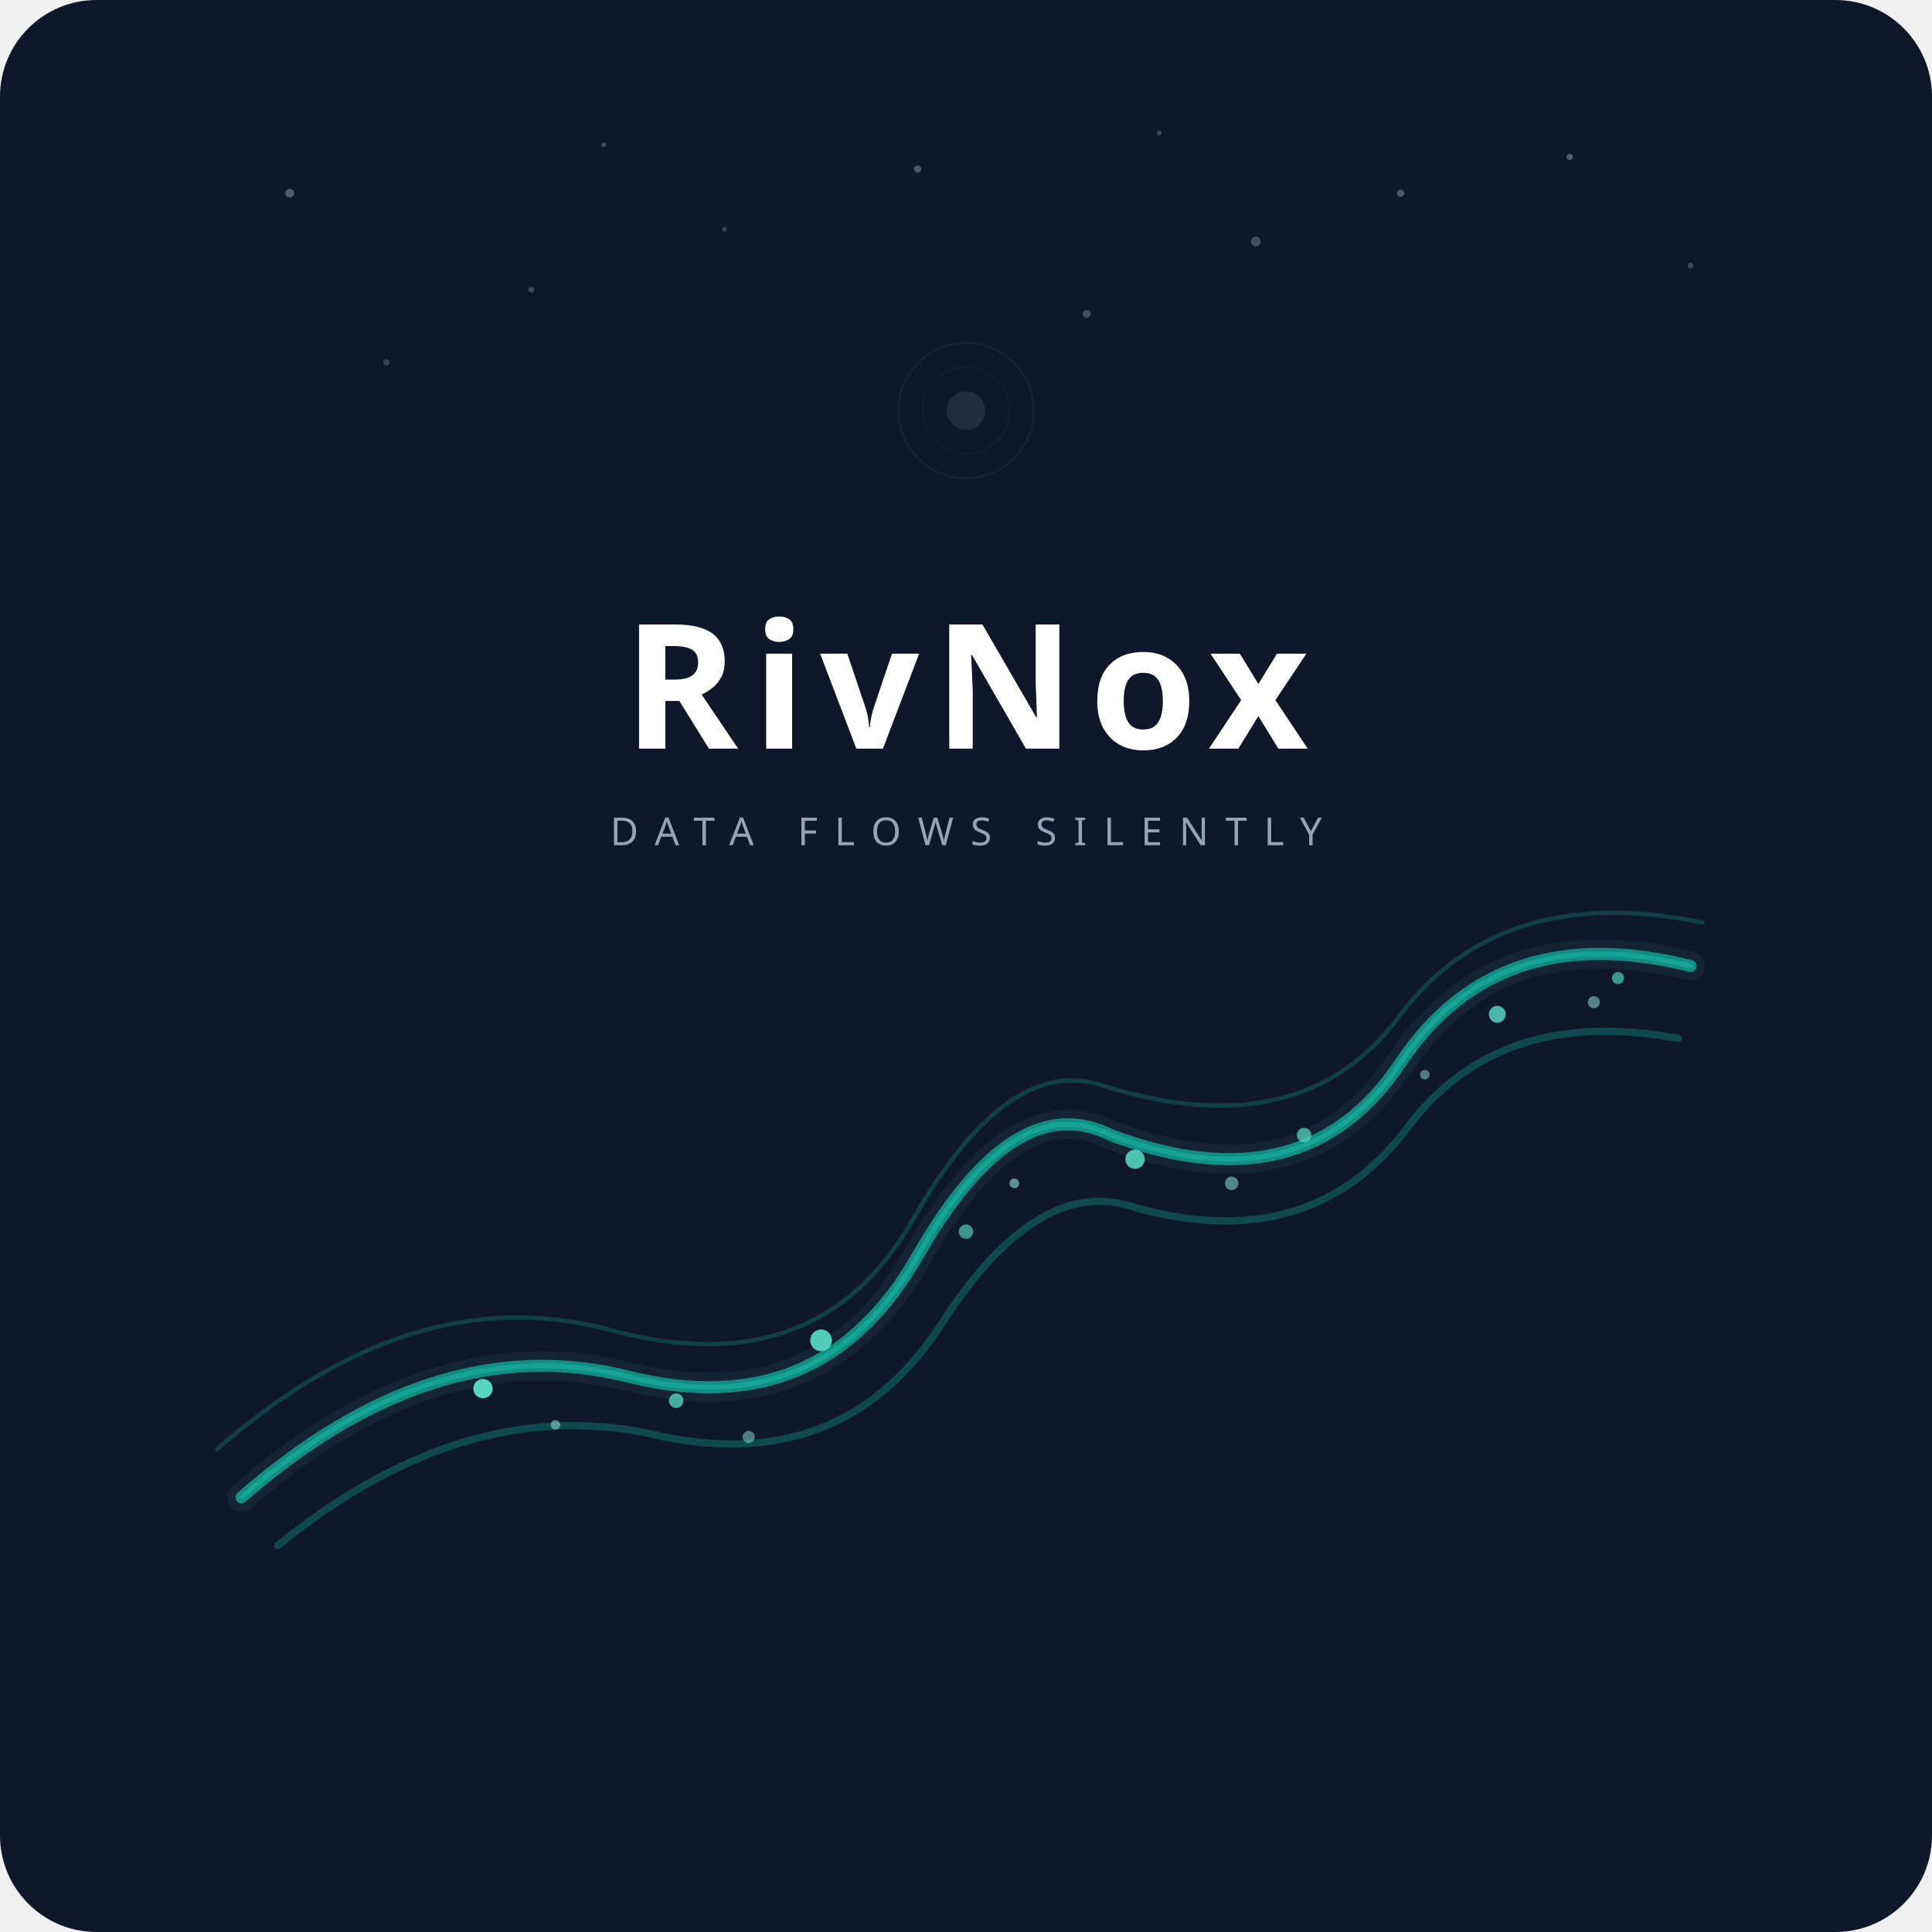
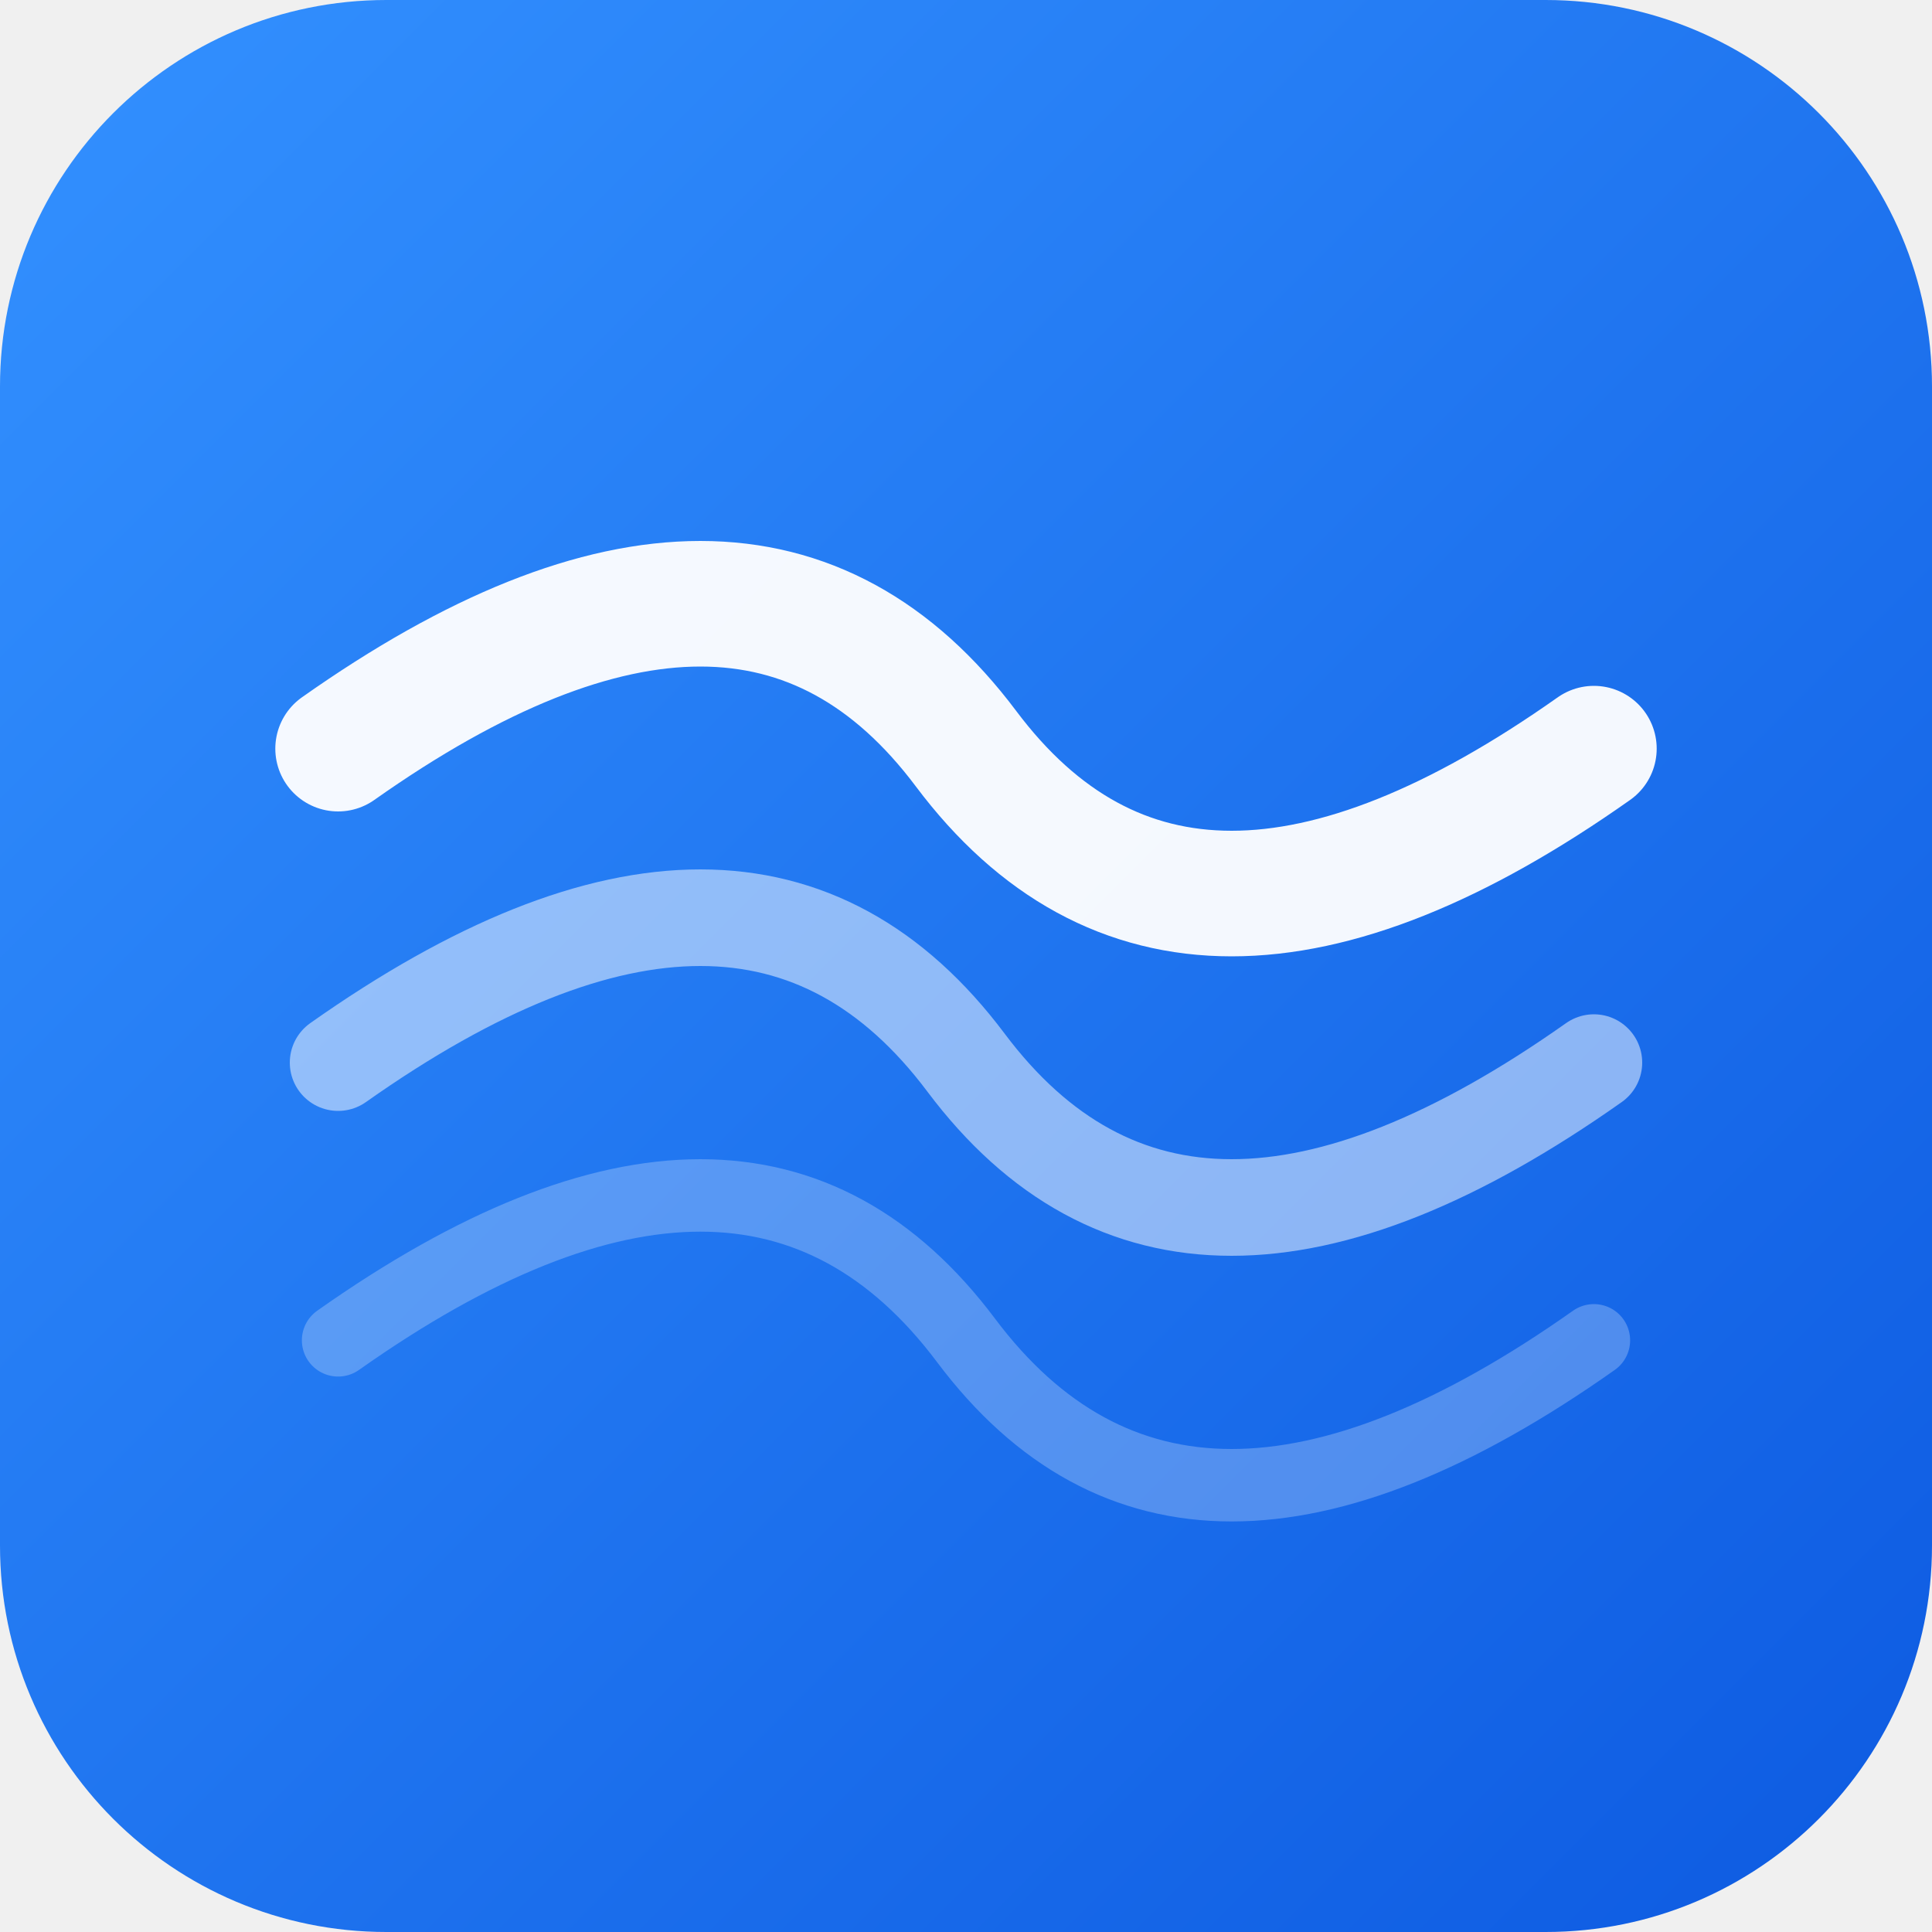
<svg xmlns="http://www.w3.org/2000/svg" width="800" height="800" viewBox="0 0 800 800">
-   <rect width="800" height="800" rx="40" fill="#0F172A" />
-   <circle cx="120" cy="80" r="1.8" fill="#94A3B8" opacity="0.5" />
-   <circle cx="220" cy="120" r="1.2" fill="#94A3B8" opacity="0.35" />
-   <circle cx="380" cy="70" r="1.5" fill="#94A3B8" opacity="0.45" />
-   <circle cx="520" cy="100" r="2" fill="#94A3B8" opacity="0.4" />
-   <circle cx="650" cy="65" r="1.3" fill="#94A3B8" opacity="0.5" />
-   <circle cx="300" cy="95" r="1" fill="#94A3B8" opacity="0.3" />
-   <circle cx="450" cy="130" r="1.6" fill="#94A3B8" opacity="0.4" />
-   <circle cx="700" cy="110" r="1.2" fill="#94A3B8" opacity="0.35" />
-   <circle cx="160" cy="150" r="1.3" fill="#94A3B8" opacity="0.3" />
-   <circle cx="580" cy="80" r="1.5" fill="#94A3B8" opacity="0.45" />
-   <circle cx="480" cy="55" r="1" fill="#94A3B8" opacity="0.35" />
-   <circle cx="250" cy="60" r="0.9" fill="#94A3B8" opacity="0.4" />
-   <circle cx="400" cy="170" r="28" fill="none" stroke="#334155" stroke-width="0.8" opacity="0.3" />
-   <circle cx="400" cy="170" r="18" fill="none" stroke="#334155" stroke-width="0.5" opacity="0.2" />
-   <circle cx="400" cy="170" r="8" fill="#94A3B8" opacity="0.15" />
-   <text x="400" y="310" text-anchor="middle" font-family="Trebuchet MS, sans-serif" font-size="72" font-weight="700" fill="#FFFFFF" letter-spacing="6">RivNox</text>
-   <text x="400" y="350" text-anchor="middle" font-family="Calibri, sans-serif" font-size="16" fill="#94A3B8" letter-spacing="7">DATA FLOWS SILENTLY</text>
-   <path d="M100 620 Q180 550 260 570 Q340 590 380 520 Q420 450 460 470 Q540 500 580 440 Q620 380 700 400" fill="none" stroke="#0D9488" stroke-width="5" stroke-linecap="round" opacity="0.9" />
-   <path d="M100 620 Q180 550 260 570 Q340 590 380 520 Q420 450 460 470 Q540 500 580 440 Q620 380 700 400" fill="none" stroke="#14B8A6" stroke-width="2" stroke-linecap="round" opacity="0.5" />
-   <path d="M115 640 Q195 575 275 595 Q350 610 390 548 Q430 486 470 500 Q542 520 582 468 Q620 416 695 430" fill="none" stroke="#0D9488" stroke-width="3" stroke-linecap="round" opacity="0.4" />
-   <path d="M90 600 Q170 530 250 550 Q338 575 378 505 Q418 435 458 450 Q540 475 580 420 Q622 365 705 382" fill="none" stroke="#14B8A6" stroke-width="1.8" stroke-linecap="round" opacity="0.25" />
-   <circle cx="200" cy="575" r="4" fill="#5EEAD4" opacity="0.9" />
-   <circle cx="280" cy="580" r="3" fill="#5EEAD4" opacity="0.7" />
-   <circle cx="340" cy="555" r="4.5" fill="#5EEAD4" opacity="0.85" />
-   <circle cx="400" cy="510" r="3" fill="#5EEAD4" opacity="0.6" />
-   <circle cx="470" cy="480" r="4" fill="#5EEAD4" opacity="0.8" />
-   <circle cx="540" cy="470" r="3" fill="#5EEAD4" opacity="0.65" />
-   <circle cx="620" cy="420" r="3.5" fill="#5EEAD4" opacity="0.75" />
-   <circle cx="670" cy="405" r="2.5" fill="#5EEAD4" opacity="0.6" />
-   <circle cx="230" cy="590" r="2" fill="#99F6E4" opacity="0.5" />
-   <circle cx="310" cy="595" r="2.5" fill="#99F6E4" opacity="0.45" />
-   <circle cx="420" cy="490" r="2" fill="#99F6E4" opacity="0.55" />
-   <circle cx="510" cy="490" r="2.8" fill="#99F6E4" opacity="0.5" />
-   <circle cx="590" cy="445" r="2" fill="#99F6E4" opacity="0.45" />
-   <circle cx="660" cy="415" r="2.5" fill="#99F6E4" opacity="0.5" />
-   <path d="M100 620 Q180 550 260 570 Q340 590 380 520 Q420 450 460 470 Q540 500 580 440 Q620 380 700 400" fill="none" stroke="#5EEAD4" stroke-width="12" stroke-linecap="round" opacity="0.06" />
+   <defs>
+     <linearGradient id="bg" x1="0" y1="0" x2="1" y2="1">
+       <stop offset="0%" stop-color="#3391ff" />
+       <stop offset="100%" stop-color="#0d5ae1" />
+     </linearGradient>
+   </defs>
+   <rect width="800" height="800" rx="160" fill="url(#bg)" />
+   <path d="M140 310 Q310 190 400 310 Q490 430 660 310" fill="none" stroke="white" stroke-width="52" stroke-linecap="round" opacity="0.95" />
+   <path d="M140 440 Q310 320 400 440 Q490 560 660 440" fill="none" stroke="white" stroke-width="40" stroke-linecap="round" opacity="0.5" />
+   <path d="M140 555 Q310 435 400 555 Q490 675 660 555" fill="none" stroke="white" stroke-width="30" stroke-linecap="round" opacity="0.25" />
</svg>
